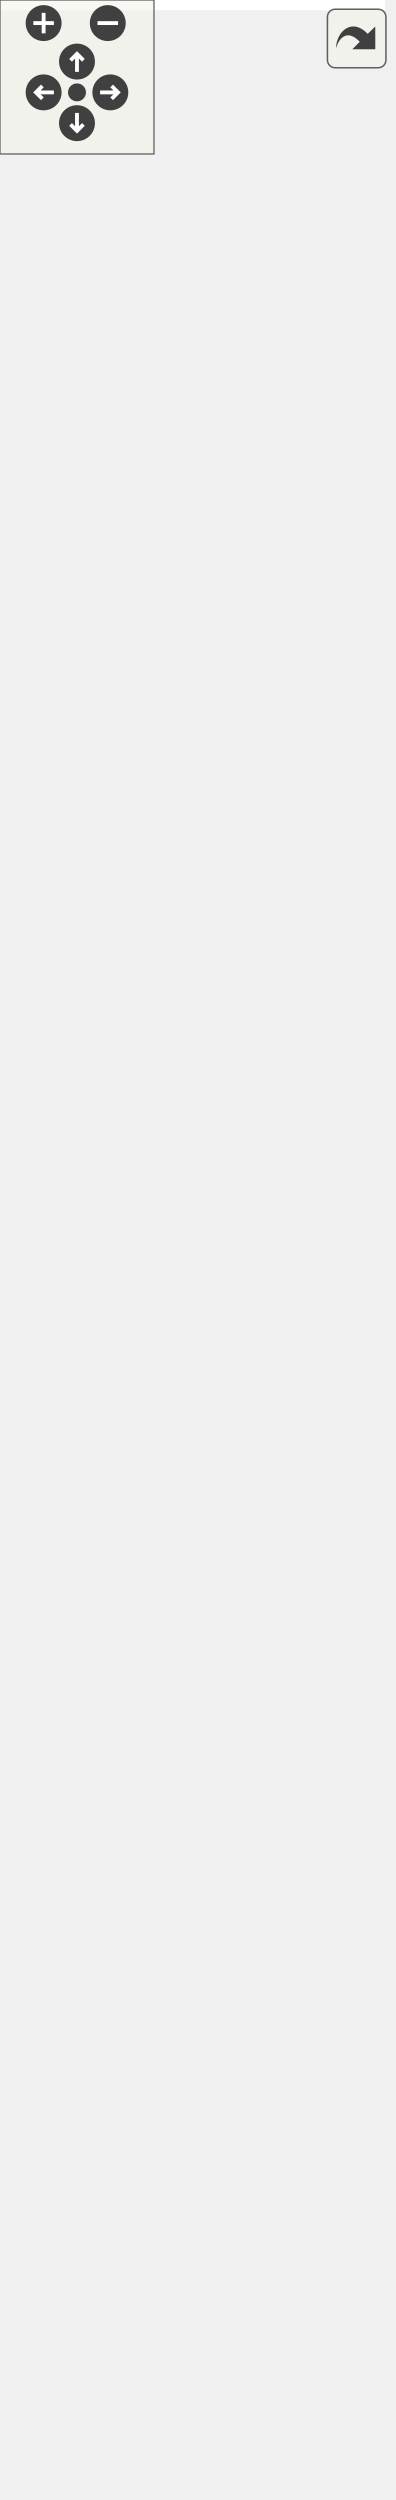
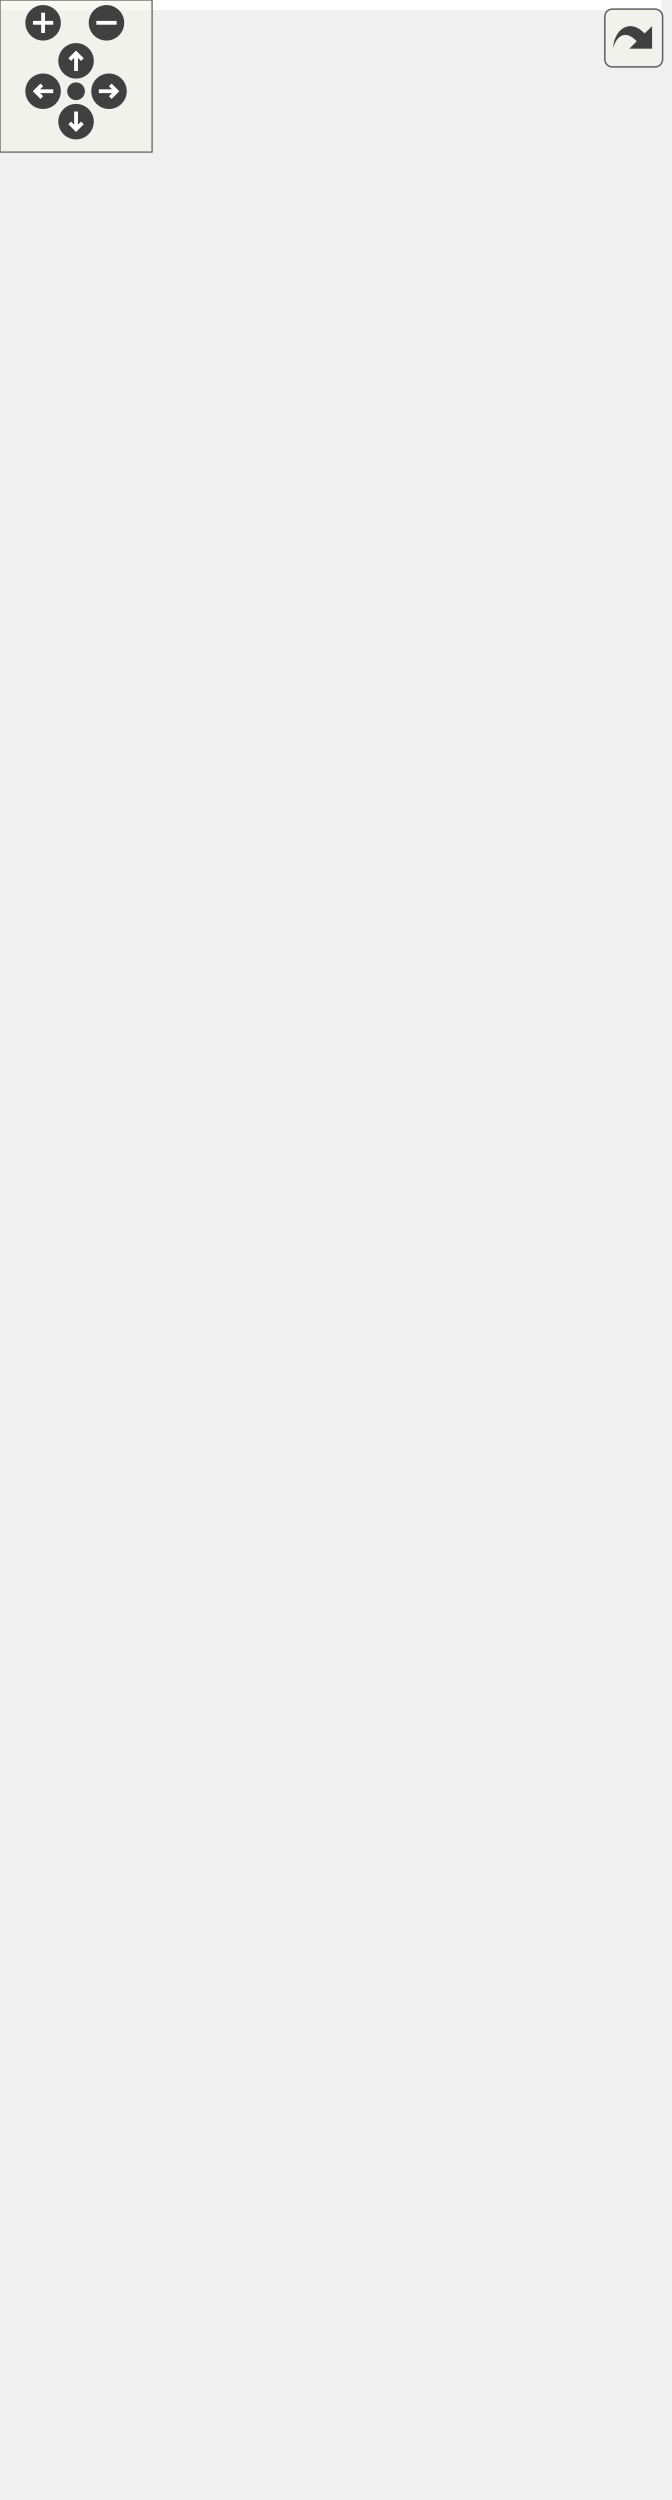
<svg xmlns="http://www.w3.org/2000/svg" xmlns:xlink="http://www.w3.org/1999/xlink" id="main" version="1.1" xml:space="preserve">
  <style type="text/css">
.edge:hover path { stroke: red; }
.edge:hover polygon { stroke: red; fill: red; }
</style>
  <defs>
    <circle id="rim" cx="0" cy="0" r="7" />
    <circle id="rim2" cx="0" cy="0" r="3.5" />
    <g id="zoomPlus">
      <use xlink:href="#rim" fill="#404040">
        <set attributeName="fill" to="#808080" begin="zoomplus.mouseover" end="zoomplus.mouseout" />
      </use>
      <path d="M-4,0h8M0,-4v8" fill="none" stroke="white" stroke-width="1.5" pointer-events="none" />
    </g>
    <g id="zoomMin">
      <use xlink:href="#rim" fill="#404040">
        <set attributeName="fill" to="#808080" begin="zoomminus.mouseover" end="zoomminus.mouseout" />
      </use>
      <path d="M-4,0h8" fill="none" stroke="white" stroke-width="1.5" pointer-events="none" />
    </g>
    <g id="dirArrow">
      <path fill="none" stroke="white" stroke-width="1.5" d="M0,-3.0v7 M-2.5,-0.5L0,-3.0L2.5,-0.5" />
    </g>
    <g id="resetDef">
      <use xlink:href="#rim2" fill="#404040">
        <set attributeName="fill" to="#808080" begin="reset.mouseover" end="reset.mouseout" />
      </use>
    </g>
  </defs>
  <svg id="graph" class="graph">
    <g id="viewport">
-       <polygon fill="white" stroke="none" points="-4,4 -4,-914 150,-914 150,4 -4,4" />
+       <polygon fill="white" stroke="none" points="-4,4 -4,-926 261,-926 261,4 -4,4" />
      <g id="node1" class="node">
-         <polygon fill="#bfbfbf" stroke="black" points="33,-1 33,-69 113,-69 113,-1 33,-1" />
-         <text text-anchor="middle" x="73" y="-57" font-family="Helvetica,sans-Serif" font-size="10.00">ConfigText</text>
-         <polyline fill="none" stroke="black" points="33,-50 113,-50 " />
-         <text text-anchor="middle" x="73" y="-38" font-family="Helvetica,sans-Serif" font-size="10.00"> </text>
-         <polyline fill="none" stroke="black" points="33,-31 113,-31 " />
-         <text text-anchor="start" x="41" y="-19" font-family="Helvetica,sans-Serif" font-size="10.00">+ ConfigText()</text>
-         <text text-anchor="start" x="41" y="-8" font-family="Helvetica,sans-Serif" font-size="10.00"># loadData()</text>
+         <polygon fill="#bfbfbf" stroke="black" points="98,-1 98,-69 178,-69 178,-1 98,-1" />
+         <text text-anchor="middle" x="138" y="-57" font-family="Helvetica,sans-Serif" font-size="10.00">ConfigText</text>
+         <polyline fill="none" stroke="black" points="98,-50 178,-50 " />
+         <text text-anchor="middle" x="138" y="-38" font-family="Helvetica,sans-Serif" font-size="10.00"> </text>
+         <polyline fill="none" stroke="black" points="98,-31 178,-31 " />
+         <text text-anchor="start" x="106" y="-19" font-family="Helvetica,sans-Serif" font-size="10.00">+ ConfigText()</text>
+         <text text-anchor="start" x="106" y="-8" font-family="Helvetica,sans-Serif" font-size="10.00"># loadData()</text>
      </g>
      <g id="node2" class="node">
        <g id="a_node2">
          <a xlink:href="class_config_item.html" target="_top" xlink:title="IHM pour modifier un GraphicsItem. ">
-             <polygon fill="white" stroke="black" points="23,-107 23,-241 123,-241 123,-107 23,-107" />
-             <text text-anchor="middle" x="73" y="-229" font-family="Helvetica,sans-Serif" font-size="10.00">ConfigItem</text>
-             <polyline fill="none" stroke="black" points="23,-222 123,-222 " />
-             <text text-anchor="start" x="31" y="-210" font-family="Helvetica,sans-Serif" font-size="10.00"># m_target</text>
-             <text text-anchor="start" x="31" y="-199" font-family="Helvetica,sans-Serif" font-size="10.00"># m_layout</text>
-             <polyline fill="none" stroke="black" points="23,-192 123,-192 " />
-             <text text-anchor="start" x="31" y="-180" font-family="Helvetica,sans-Serif" font-size="10.00">+ ConfigItem()</text>
-             <text text-anchor="start" x="31" y="-169" font-family="Helvetica,sans-Serif" font-size="10.00">+ target()</text>
-             <text text-anchor="start" x="31" y="-158" font-family="Helvetica,sans-Serif" font-size="10.00">+ setTarget()</text>
-             <text text-anchor="start" x="31" y="-147" font-family="Helvetica,sans-Serif" font-size="10.00">+ minimumWidth()</text>
-             <text text-anchor="start" x="31" y="-136" font-family="Helvetica,sans-Serif" font-size="10.00">+ minimumHeight()</text>
-             <text text-anchor="start" x="31" y="-125" font-family="Helvetica,sans-Serif" font-size="10.00"># meUpdate()</text>
-             <text text-anchor="start" x="31" y="-114" font-family="Helvetica,sans-Serif" font-size="10.00"># loadData()</text>
+             <polygon fill="white" stroke="black" points="88,-107 88,-241 188,-241 188,-107 88,-107" />
+             <text text-anchor="middle" x="138" y="-229" font-family="Helvetica,sans-Serif" font-size="10.00">ConfigItem</text>
+             <polyline fill="none" stroke="black" points="88,-222 188,-222 " />
+             <text text-anchor="start" x="96" y="-210" font-family="Helvetica,sans-Serif" font-size="10.00"># m_target</text>
+             <text text-anchor="start" x="96" y="-199" font-family="Helvetica,sans-Serif" font-size="10.00"># m_layout</text>
+             <polyline fill="none" stroke="black" points="88,-192 188,-192 " />
+             <text text-anchor="start" x="96" y="-180" font-family="Helvetica,sans-Serif" font-size="10.00">+ ConfigItem()</text>
+             <text text-anchor="start" x="96" y="-169" font-family="Helvetica,sans-Serif" font-size="10.00">+ target()</text>
+             <text text-anchor="start" x="96" y="-158" font-family="Helvetica,sans-Serif" font-size="10.00">+ setTarget()</text>
+             <text text-anchor="start" x="96" y="-147" font-family="Helvetica,sans-Serif" font-size="10.00">+ minimumWidth()</text>
+             <text text-anchor="start" x="96" y="-136" font-family="Helvetica,sans-Serif" font-size="10.00">+ minimumHeight()</text>
+             <text text-anchor="start" x="96" y="-125" font-family="Helvetica,sans-Serif" font-size="10.00"># meUpdate()</text>
+             <text text-anchor="start" x="96" y="-114" font-family="Helvetica,sans-Serif" font-size="10.00"># loadData()</text>
          </a>
        </g>
      </g>
      <g id="edge1" class="edge">
-         <path fill="none" stroke="midnightblue" d="M73,-96.756C73,-87.056 73,-77.566 73,-69.076" />
-         <polygon fill="none" stroke="midnightblue" points="69.5,-96.908 73,-106.908 76.5,-96.908 69.5,-96.908" />
+         <path fill="none" stroke="midnightblue" d="M138,-96.756C138,-87.056 138,-77.566 138,-69.076" />
+         <polygon fill="none" stroke="midnightblue" points="134.5,-96.908 138,-106.908 141.5,-96.908 134.5,-96.908" />
      </g>
      <g id="node3" class="node">
        <g id="a_node3">
          <a xlink:href="class_widget.html" target="_top" xlink:title="Classe de base. ">
-             <polygon fill="white" stroke="black" points="0,-278.5 0,-533.5 146,-533.5 146,-278.5 0,-278.5" />
-             <text text-anchor="middle" x="73" y="-521.5" font-family="Helvetica,sans-Serif" font-size="10.00">Widget</text>
-             <polyline fill="none" stroke="black" points="0,-514.5 146,-514.5 " />
-             <text text-anchor="start" x="8" y="-502.5" font-family="Helvetica,sans-Serif" font-size="10.00"># m_minimumWidthChanged</text>
-             <text text-anchor="start" x="8" y="-491.5" font-family="Helvetica,sans-Serif" font-size="10.00"># m_minimumHeightChanged</text>
-             <polyline fill="none" stroke="black" points="0,-484.5 146,-484.5 " />
-             <text text-anchor="start" x="8" y="-472.5" font-family="Helvetica,sans-Serif" font-size="10.00">+ Widget()</text>
-             <text text-anchor="start" x="8" y="-461.5" font-family="Helvetica,sans-Serif" font-size="10.00">+ Widget()</text>
-             <text text-anchor="start" x="8" y="-450.5" font-family="Helvetica,sans-Serif" font-size="10.00">+ Widget()</text>
-             <text text-anchor="start" x="8" y="-439.5" font-family="Helvetica,sans-Serif" font-size="10.00">+ width()</text>
-             <text text-anchor="start" x="8" y="-428.5" font-family="Helvetica,sans-Serif" font-size="10.00">+ setWidth()</text>
-             <text text-anchor="start" x="8" y="-417.5" font-family="Helvetica,sans-Serif" font-size="10.00">+ height()</text>
-             <text text-anchor="start" x="8" y="-406.5" font-family="Helvetica,sans-Serif" font-size="10.00">+ setHeight()</text>
-             <text text-anchor="start" x="8" y="-395.5" font-family="Helvetica,sans-Serif" font-size="10.00">+ minimumWidth()</text>
-             <text text-anchor="start" x="8" y="-384.5" font-family="Helvetica,sans-Serif" font-size="10.00">+ minimumHeight()</text>
-             <text text-anchor="start" x="8" y="-373.5" font-family="Helvetica,sans-Serif" font-size="10.00">+ widthChanged()</text>
-             <text text-anchor="start" x="8" y="-362.5" font-family="Helvetica,sans-Serif" font-size="10.00">+ heightChanged()</text>
-             <text text-anchor="start" x="8" y="-351.5" font-family="Helvetica,sans-Serif" font-size="10.00">+ minimumWidthChanged()</text>
-             <text text-anchor="start" x="8" y="-340.5" font-family="Helvetica,sans-Serif" font-size="10.00">+ minimumHeightChanged()</text>
-             <text text-anchor="start" x="8" y="-329.5" font-family="Helvetica,sans-Serif" font-size="10.00"># meIsOver()</text>
-             <text text-anchor="start" x="8" y="-318.5" font-family="Helvetica,sans-Serif" font-size="10.00">* widthChanged()</text>
-             <text text-anchor="start" x="8" y="-307.5" font-family="Helvetica,sans-Serif" font-size="10.00">* heightChanged()</text>
-             <text text-anchor="start" x="8" y="-296.5" font-family="Helvetica,sans-Serif" font-size="10.00">* minimumWidthChanged()</text>
-             <text text-anchor="start" x="8" y="-285.5" font-family="Helvetica,sans-Serif" font-size="10.00">* minimumHeightChanged()</text>
+             <polygon fill="white" stroke="black" points="65,-278.5 65,-533.5 211,-533.5 211,-278.5 65,-278.5" />
+             <text text-anchor="middle" x="138" y="-521.5" font-family="Helvetica,sans-Serif" font-size="10.00">Widget</text>
+             <polyline fill="none" stroke="black" points="65,-514.5 211,-514.5 " />
+             <text text-anchor="start" x="73" y="-502.5" font-family="Helvetica,sans-Serif" font-size="10.00"># m_minimumWidthChanged</text>
+             <text text-anchor="start" x="73" y="-491.5" font-family="Helvetica,sans-Serif" font-size="10.00"># m_minimumHeightChanged</text>
+             <polyline fill="none" stroke="black" points="65,-484.5 211,-484.5 " />
+             <text text-anchor="start" x="73" y="-472.5" font-family="Helvetica,sans-Serif" font-size="10.00">+ Widget()</text>
+             <text text-anchor="start" x="73" y="-461.5" font-family="Helvetica,sans-Serif" font-size="10.00">+ Widget()</text>
+             <text text-anchor="start" x="73" y="-450.5" font-family="Helvetica,sans-Serif" font-size="10.00">+ Widget()</text>
+             <text text-anchor="start" x="73" y="-439.5" font-family="Helvetica,sans-Serif" font-size="10.00">+ width()</text>
+             <text text-anchor="start" x="73" y="-428.5" font-family="Helvetica,sans-Serif" font-size="10.00">+ setWidth()</text>
+             <text text-anchor="start" x="73" y="-417.5" font-family="Helvetica,sans-Serif" font-size="10.00">+ height()</text>
+             <text text-anchor="start" x="73" y="-406.5" font-family="Helvetica,sans-Serif" font-size="10.00">+ setHeight()</text>
+             <text text-anchor="start" x="73" y="-395.5" font-family="Helvetica,sans-Serif" font-size="10.00">+ minimumWidth()</text>
+             <text text-anchor="start" x="73" y="-384.5" font-family="Helvetica,sans-Serif" font-size="10.00">+ minimumHeight()</text>
+             <text text-anchor="start" x="73" y="-373.5" font-family="Helvetica,sans-Serif" font-size="10.00">+ widthChanged()</text>
+             <text text-anchor="start" x="73" y="-362.5" font-family="Helvetica,sans-Serif" font-size="10.00">+ heightChanged()</text>
+             <text text-anchor="start" x="73" y="-351.5" font-family="Helvetica,sans-Serif" font-size="10.00">+ minimumWidthChanged()</text>
+             <text text-anchor="start" x="73" y="-340.5" font-family="Helvetica,sans-Serif" font-size="10.00">+ minimumHeightChanged()</text>
+             <text text-anchor="start" x="73" y="-329.5" font-family="Helvetica,sans-Serif" font-size="10.00"># meIsOver()</text>
+             <text text-anchor="start" x="73" y="-318.5" font-family="Helvetica,sans-Serif" font-size="10.00">* widthChanged()</text>
+             <text text-anchor="start" x="73" y="-307.5" font-family="Helvetica,sans-Serif" font-size="10.00">* heightChanged()</text>
+             <text text-anchor="start" x="73" y="-296.5" font-family="Helvetica,sans-Serif" font-size="10.00">* minimumWidthChanged()</text>
+             <text text-anchor="start" x="73" y="-285.5" font-family="Helvetica,sans-Serif" font-size="10.00">* minimumHeightChanged()</text>
          </a>
        </g>
      </g>
      <g id="edge2" class="edge">
-         <path fill="none" stroke="midnightblue" d="M73,-268.073C73,-258.776 73,-249.679 73,-241.035" />
-         <polygon fill="none" stroke="midnightblue" points="69.5,-268.226 73,-278.226 76.5,-268.226 69.5,-268.226" />
+         <path fill="none" stroke="midnightblue" d="M138,-268.073C138,-258.776 138,-249.679 138,-241.035" />
+         <polygon fill="none" stroke="midnightblue" points="134.5,-268.226 138,-278.226 141.5,-268.226 134.5,-268.226" />
      </g>
      <g id="node4" class="node">
        <g id="a_node4">
          <a xlink:href="class_graphics_item.html" target="_top" xlink:title="Classe de base. ">
-             <polygon fill="white" stroke="black" points="22.5,-571 22.5,-815 123.5,-815 123.5,-571 22.5,-571" />
-             <text text-anchor="middle" x="73" y="-803" font-family="Helvetica,sans-Serif" font-size="10.00">GraphicsItem</text>
-             <polyline fill="none" stroke="black" points="22.5,-796 123.5,-796 " />
-             <text text-anchor="middle" x="73" y="-784" font-family="Helvetica,sans-Serif" font-size="10.00"> </text>
-             <polyline fill="none" stroke="black" points="22.5,-777 123.5,-777 " />
-             <text text-anchor="start" x="30.5" y="-765" font-family="Helvetica,sans-Serif" font-size="10.00">+ GraphicsItem()</text>
-             <text text-anchor="start" x="30.5" y="-754" font-family="Helvetica,sans-Serif" font-size="10.00">+ GraphicsItem()</text>
-             <text text-anchor="start" x="30.5" y="-743" font-family="Helvetica,sans-Serif" font-size="10.00">+ GraphicsItem()</text>
-             <text text-anchor="start" x="30.5" y="-732" font-family="Helvetica,sans-Serif" font-size="10.00">+ ~GraphicsItem()</text>
-             <text text-anchor="start" x="30.5" y="-721" font-family="Helvetica,sans-Serif" font-size="10.00">+ id()</text>
-             <text text-anchor="start" x="30.5" y="-710" font-family="Helvetica,sans-Serif" font-size="10.00">+ parentId()</text>
-             <text text-anchor="start" x="30.5" y="-699" font-family="Helvetica,sans-Serif" font-size="10.00">+ parent()</text>
-             <text text-anchor="start" x="30.5" y="-688" font-family="Helvetica,sans-Serif" font-size="10.00">+ setParent()</text>
-             <text text-anchor="start" x="30.5" y="-677" font-family="Helvetica,sans-Serif" font-size="10.00">+ setParent()</text>
-             <text text-anchor="start" x="30.5" y="-666" font-family="Helvetica,sans-Serif" font-size="10.00">+ setParent()</text>
-             <text text-anchor="start" x="30.5" y="-655" font-family="Helvetica,sans-Serif" font-size="10.00">et 21 de plus...</text>
-             <text text-anchor="start" x="30.5" y="-644" font-family="Helvetica,sans-Serif" font-size="10.00">+ focusItem()</text>
-             <text text-anchor="start" x="30.5" y="-633" font-family="Helvetica,sans-Serif" font-size="10.00">+ setFocusItem()</text>
-             <text text-anchor="start" x="30.5" y="-622" font-family="Helvetica,sans-Serif" font-size="10.00">+ make()</text>
-             <text text-anchor="start" x="30.5" y="-611" font-family="Helvetica,sans-Serif" font-size="10.00"># meDraw()</text>
-             <text text-anchor="start" x="30.5" y="-600" font-family="Helvetica,sans-Serif" font-size="10.00"># meUpdate()</text>
-             <text text-anchor="start" x="30.5" y="-589" font-family="Helvetica,sans-Serif" font-size="10.00"># meHandleEvent()</text>
-             <text text-anchor="start" x="30.5" y="-578" font-family="Helvetica,sans-Serif" font-size="10.00"># meIsOver()</text>
+             <polygon fill="white" stroke="black" points="87.5,-571 87.5,-815 188.5,-815 188.5,-571 87.5,-571" />
+             <text text-anchor="middle" x="138" y="-803" font-family="Helvetica,sans-Serif" font-size="10.00">GraphicsItem</text>
+             <polyline fill="none" stroke="black" points="87.5,-796 188.5,-796 " />
+             <text text-anchor="middle" x="138" y="-784" font-family="Helvetica,sans-Serif" font-size="10.00"> </text>
+             <polyline fill="none" stroke="black" points="87.5,-777 188.5,-777 " />
+             <text text-anchor="start" x="95.5" y="-765" font-family="Helvetica,sans-Serif" font-size="10.00">+ GraphicsItem()</text>
+             <text text-anchor="start" x="95.5" y="-754" font-family="Helvetica,sans-Serif" font-size="10.00">+ GraphicsItem()</text>
+             <text text-anchor="start" x="95.5" y="-743" font-family="Helvetica,sans-Serif" font-size="10.00">+ GraphicsItem()</text>
+             <text text-anchor="start" x="95.5" y="-732" font-family="Helvetica,sans-Serif" font-size="10.00">+ ~GraphicsItem()</text>
+             <text text-anchor="start" x="95.5" y="-721" font-family="Helvetica,sans-Serif" font-size="10.00">+ id()</text>
+             <text text-anchor="start" x="95.5" y="-710" font-family="Helvetica,sans-Serif" font-size="10.00">+ parentId()</text>
+             <text text-anchor="start" x="95.5" y="-699" font-family="Helvetica,sans-Serif" font-size="10.00">+ parent()</text>
+             <text text-anchor="start" x="95.5" y="-688" font-family="Helvetica,sans-Serif" font-size="10.00">+ setParent()</text>
+             <text text-anchor="start" x="95.5" y="-677" font-family="Helvetica,sans-Serif" font-size="10.00">+ setParent()</text>
+             <text text-anchor="start" x="95.5" y="-666" font-family="Helvetica,sans-Serif" font-size="10.00">+ setParent()</text>
+             <text text-anchor="start" x="95.5" y="-655" font-family="Helvetica,sans-Serif" font-size="10.00">et 21 de plus...</text>
+             <text text-anchor="start" x="95.5" y="-644" font-family="Helvetica,sans-Serif" font-size="10.00">+ focusItem()</text>
+             <text text-anchor="start" x="95.5" y="-633" font-family="Helvetica,sans-Serif" font-size="10.00">+ setFocusItem()</text>
+             <text text-anchor="start" x="95.5" y="-622" font-family="Helvetica,sans-Serif" font-size="10.00">+ make()</text>
+             <text text-anchor="start" x="95.5" y="-611" font-family="Helvetica,sans-Serif" font-size="10.00"># meDraw()</text>
+             <text text-anchor="start" x="95.5" y="-600" font-family="Helvetica,sans-Serif" font-size="10.00"># meUpdate()</text>
+             <text text-anchor="start" x="95.5" y="-589" font-family="Helvetica,sans-Serif" font-size="10.00"># meHandleEvent()</text>
+             <text text-anchor="start" x="95.5" y="-578" font-family="Helvetica,sans-Serif" font-size="10.00"># meIsOver()</text>
          </a>
        </g>
      </g>
      <g id="edge3" class="edge">
-         <path fill="none" stroke="midnightblue" d="M73,-560.614C73,-551.633 73,-542.592 73,-533.636" />
-         <polygon fill="none" stroke="midnightblue" points="69.5,-560.721 73,-570.721 76.5,-560.721 69.5,-560.721" />
+         <path fill="none" stroke="midnightblue" d="M138,-560.614C138,-551.633 138,-542.592 138,-533.636" />
+         <polygon fill="none" stroke="midnightblue" points="134.5,-560.721 138,-570.721 141.5,-560.721 134.5,-560.721" />
      </g>
      <g id="node5" class="node">
-         <polygon fill="white" stroke="#bfbfbf" points="22.5,-852.5 22.5,-909.5 123.5,-909.5 123.5,-852.5 22.5,-852.5" />
-         <text text-anchor="middle" x="73" y="-897.5" font-family="Helvetica,sans-Serif" font-size="10.00">boost::noncopyable</text>
-         <polyline fill="none" stroke="#bfbfbf" points="22.5,-890.5 123.5,-890.5 " />
-         <text text-anchor="middle" x="73" y="-878.5" font-family="Helvetica,sans-Serif" font-size="10.00"> </text>
-         <polyline fill="none" stroke="#bfbfbf" points="22.5,-871.5 123.5,-871.5 " />
-         <text text-anchor="middle" x="73" y="-859.5" font-family="Helvetica,sans-Serif" font-size="10.00"> </text>
+         <polygon fill="white" stroke="#bfbfbf" points="-0.5,-853 -0.5,-921 138.5,-921 138.5,-853 -0.5,-853" />
+         <text text-anchor="start" x="7.5" y="-909" font-family="Helvetica,sans-Serif" font-size="10.00">std::enable_shared</text>
+         <text text-anchor="middle" x="69" y="-898" font-family="Helvetica,sans-Serif" font-size="10.00">_from_this&lt; GraphicsItem &gt;</text>
+         <polyline fill="none" stroke="#bfbfbf" points="-0.5,-891 138.5,-891 " />
+         <text text-anchor="middle" x="69" y="-879" font-family="Helvetica,sans-Serif" font-size="10.00"> </text>
+         <polyline fill="none" stroke="#bfbfbf" points="-0.5,-872 138.5,-872 " />
+         <text text-anchor="middle" x="69" y="-860" font-family="Helvetica,sans-Serif" font-size="10.00"> </text>
      </g>
      <g id="edge4" class="edge">
-         <path fill="none" stroke="#8b1a1a" d="M73,-841.933C73,-833.741 73,-824.663 73,-815.15" />
-         <polygon fill="none" stroke="#8b1a1a" points="69.5,-842.154 73,-852.154 76.5,-842.154 69.5,-842.154" />
+         <path fill="none" stroke="midnightblue" d="M84.269,-843.514C87.412,-834.767 90.868,-825.148 94.466,-815.138" />
+         <polygon fill="none" stroke="midnightblue" points="80.95,-842.4 80.862,-852.994 87.537,-844.767 80.95,-842.4" />
+       </g>
+       <g id="node6" class="node">
+         <polygon fill="white" stroke="#bfbfbf" points="156.5,-858.5 156.5,-915.5 257.5,-915.5 257.5,-858.5 156.5,-858.5" />
+         <text text-anchor="middle" x="207" y="-903.5" font-family="Helvetica,sans-Serif" font-size="10.00">boost::noncopyable</text>
+         <polyline fill="none" stroke="#bfbfbf" points="156.5,-896.5 257.5,-896.5 " />
+         <text text-anchor="middle" x="207" y="-884.5" font-family="Helvetica,sans-Serif" font-size="10.00"> </text>
+         <polyline fill="none" stroke="#bfbfbf" points="156.5,-877.5 257.5,-877.5 " />
+         <text text-anchor="middle" x="207" y="-865.5" font-family="Helvetica,sans-Serif" font-size="10.00"> </text>
+       </g>
+       <g id="edge5" class="edge">
+         <path fill="none" stroke="#8b1a1a" d="M193.681,-848.94C190.069,-838.889 185.952,-827.431 181.628,-815.401" />
+         <polygon fill="none" stroke="#8b1a1a" points="190.438,-850.264 197.114,-858.491 197.026,-847.897 190.438,-850.264" />
      </g>
    </g>
  </svg>
  <g id="navigator" transform="translate(0 0)" fill="#404254">
    <rect fill="#f2f5e9" fill-opacity="0.5" stroke="#606060" stroke-width=".5" x="0" y="0" width="60" height="60" />
    <use id="zoomplus" xlink:href="#zoomPlus" x="17" y="9" />
    <use id="zoomminus" xlink:href="#zoomMin" x="42" y="9" />
    <use id="reset" xlink:href="#resetDef" x="30" y="36" />
    <g id="arrowUp" xlink:href="#dirArrow" transform="translate(30 24)">
      <use xlink:href="#rim" fill="#404040">
        <set attributeName="fill" to="#808080" begin="arrowUp.mouseover" end="arrowUp.mouseout" />
      </use>
      <path fill="none" stroke="white" stroke-width="1.5" d="M0,-3.0v7 M-2.5,-0.5L0,-3.0L2.5,-0.5" />
    </g>
    <g id="arrowRight" xlink:href="#dirArrow" transform="rotate(90) translate(36 -43)">
      <use xlink:href="#rim" fill="#404040">
        <set attributeName="fill" to="#808080" begin="arrowRight.mouseover" end="arrowRight.mouseout" />
      </use>
      <path fill="none" stroke="white" stroke-width="1.5" d="M0,-3.0v7 M-2.5,-0.5L0,-3.0L2.5,-0.5" />
    </g>
    <g id="arrowDown" xlink:href="#dirArrow" transform="rotate(180) translate(-30 -48)">
      <use xlink:href="#rim" fill="#404040">
        <set attributeName="fill" to="#808080" begin="arrowDown.mouseover" end="arrowDown.mouseout" />
      </use>
      <path fill="none" stroke="white" stroke-width="1.5" d="M0,-3.0v7 M-2.5,-0.5L0,-3.0L2.5,-0.5" />
    </g>
    <g id="arrowLeft" xlink:href="#dirArrow" transform="rotate(270) translate(-36 17)">
      <use xlink:href="#rim" fill="#404040">
        <set attributeName="fill" to="#808080" begin="arrowLeft.mouseover" end="arrowLeft.mouseout" />
      </use>
      <path fill="none" stroke="white" stroke-width="1.5" d="M0,-3.0v7 M-2.5,-0.5L0,-3.0L2.5,-0.5" />
    </g>
  </g>
  <svg viewBox="0 0 15 15" width="100%" height="30px" preserveAspectRatio="xMaxYMin meet">
    <g id="arrow_out" transform="scale(0.3 0.3)">
      <a xlink:href="class_config_text__coll__graph_org.svg" target="_base">
        <rect id="button" ry="5" rx="5" y="6" x="6" height="38" width="38" fill="#f2f5e9" fill-opacity="0.5" stroke="#606060" stroke-width="1.0" />
        <path id="arrow" d="M 11.5,31.437 C 11.94,20.098 22.043,11.323 32.159,21.979 L 37.069,17.246 C 37.069,17.246 37.088,32 37.088,32 L 22.16,31.978 C 22.16,31.978 26.998,27.14 26.998,27.14 C 18.529,18.264 13.292,25.23 11.5,31.437 z" style="fill:#404040;" />
      </a>
    </g>
  </svg>
</svg>
